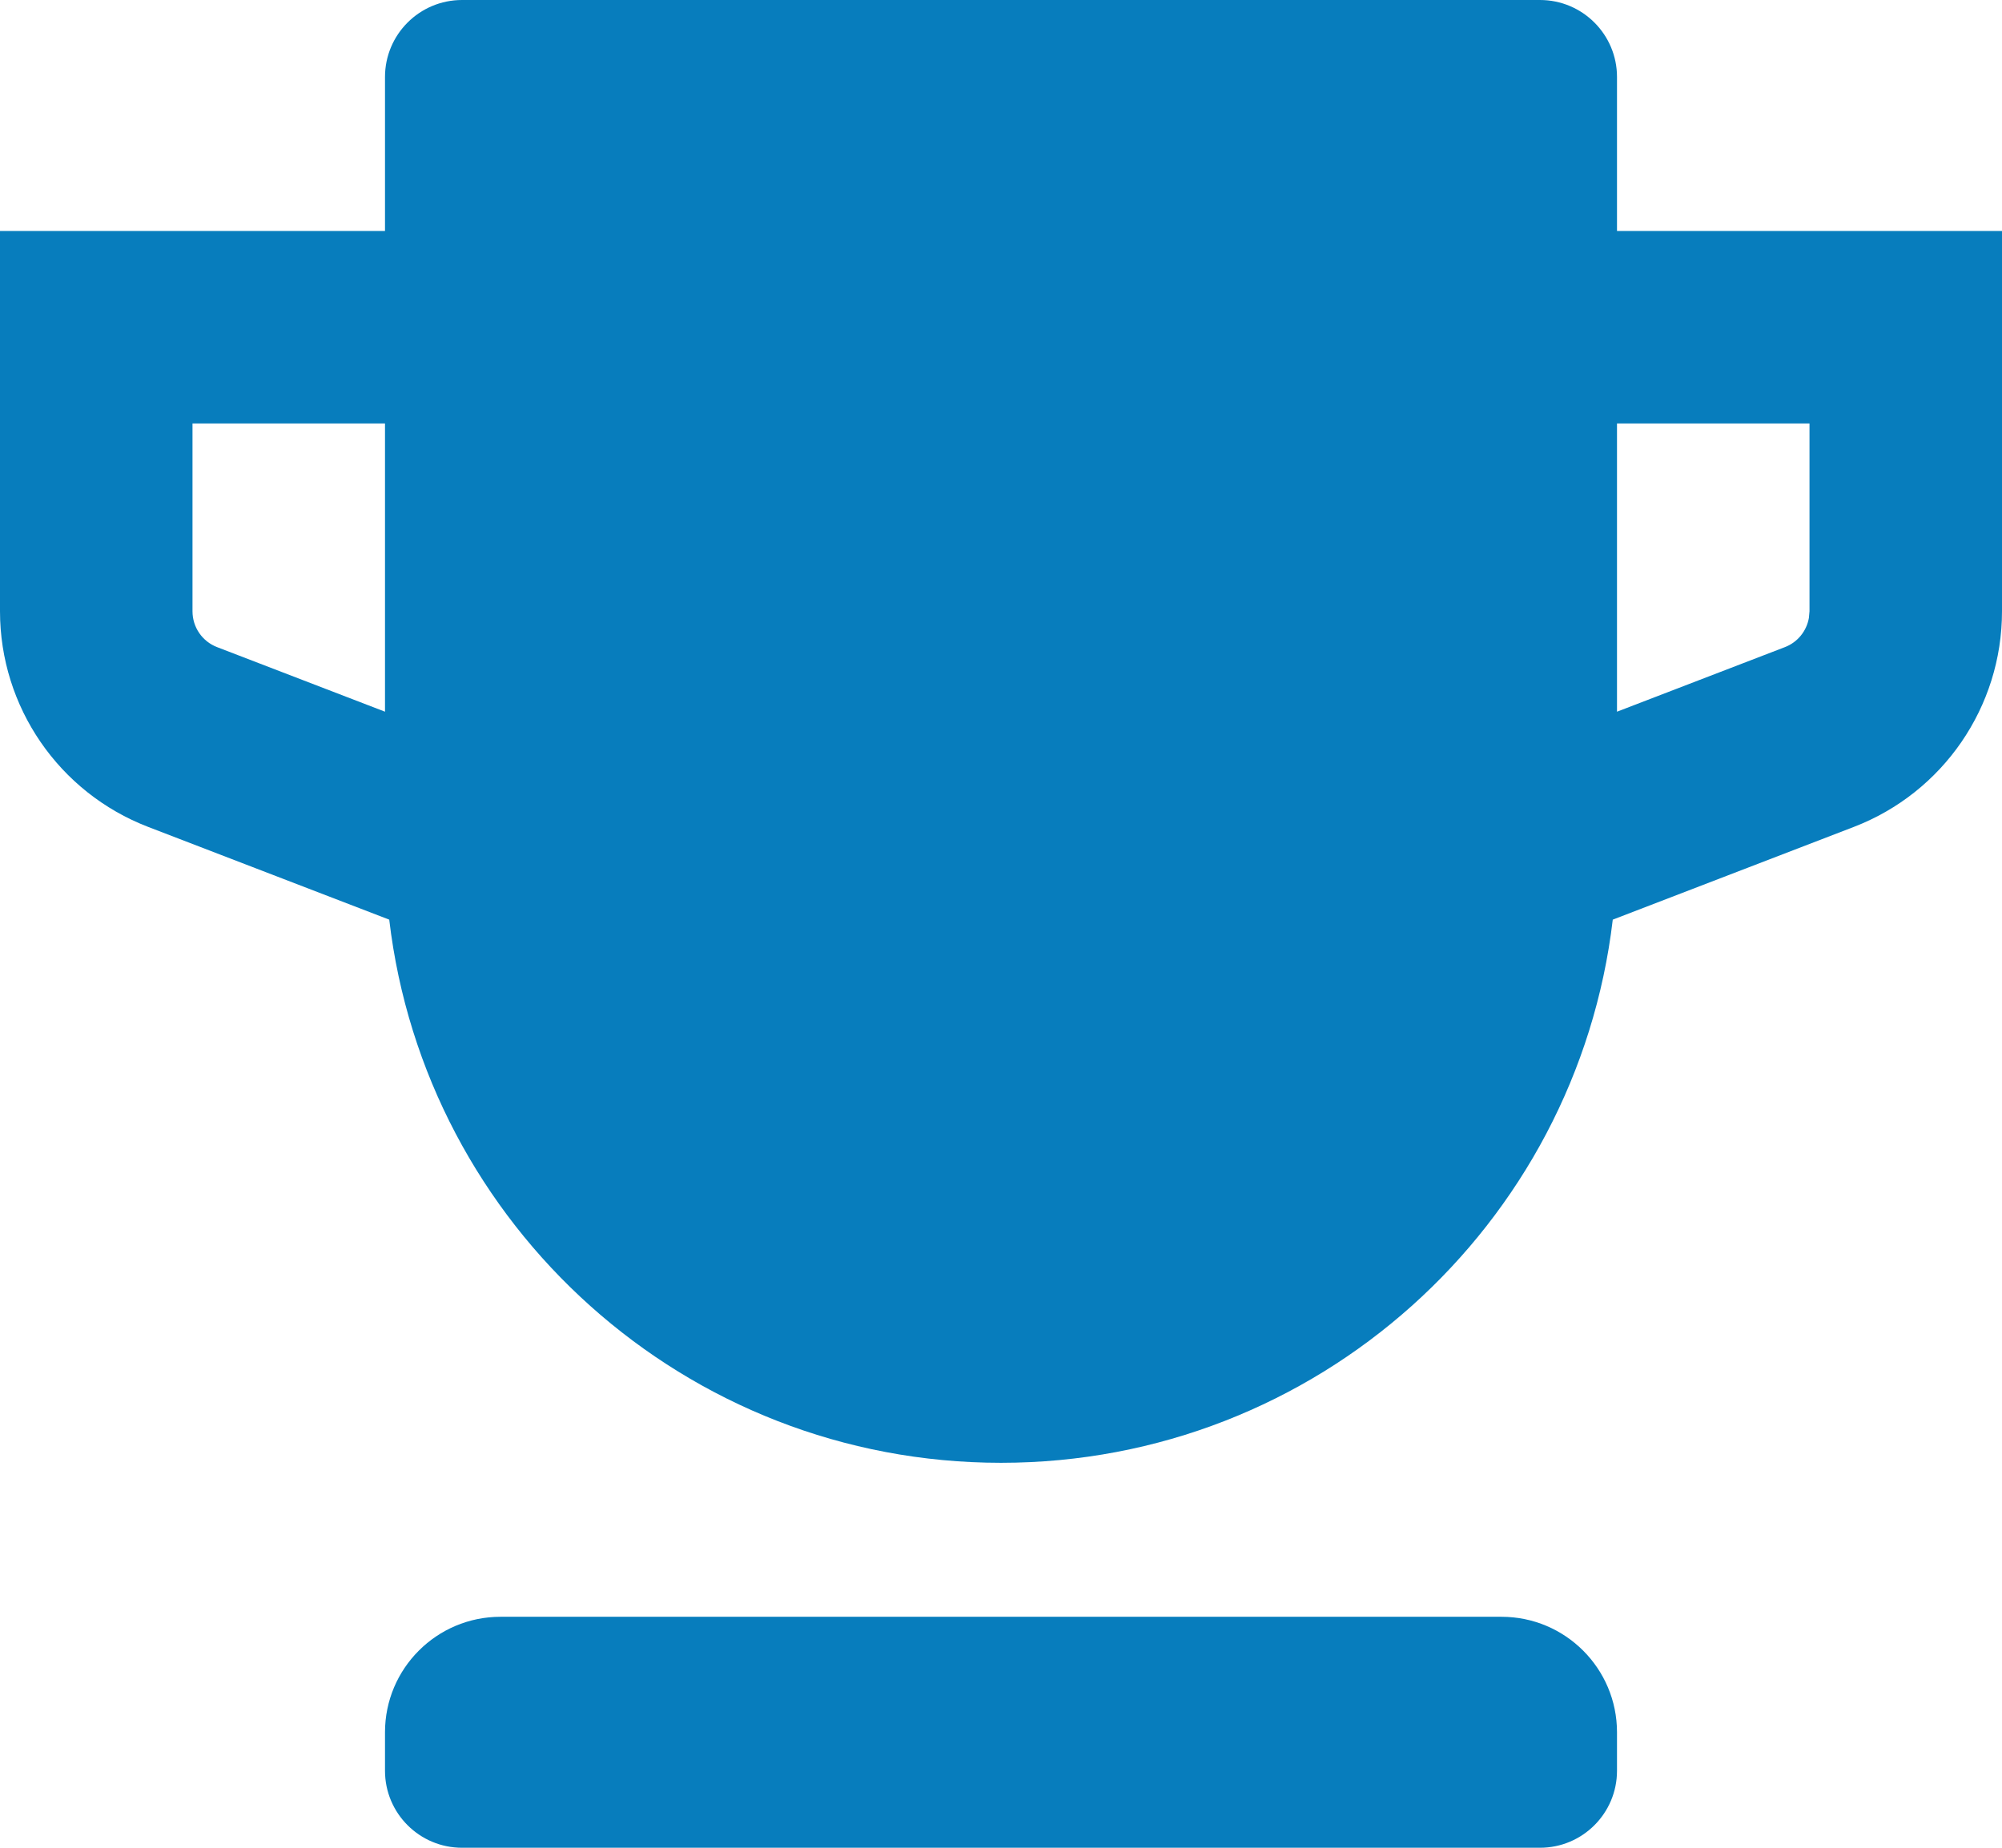
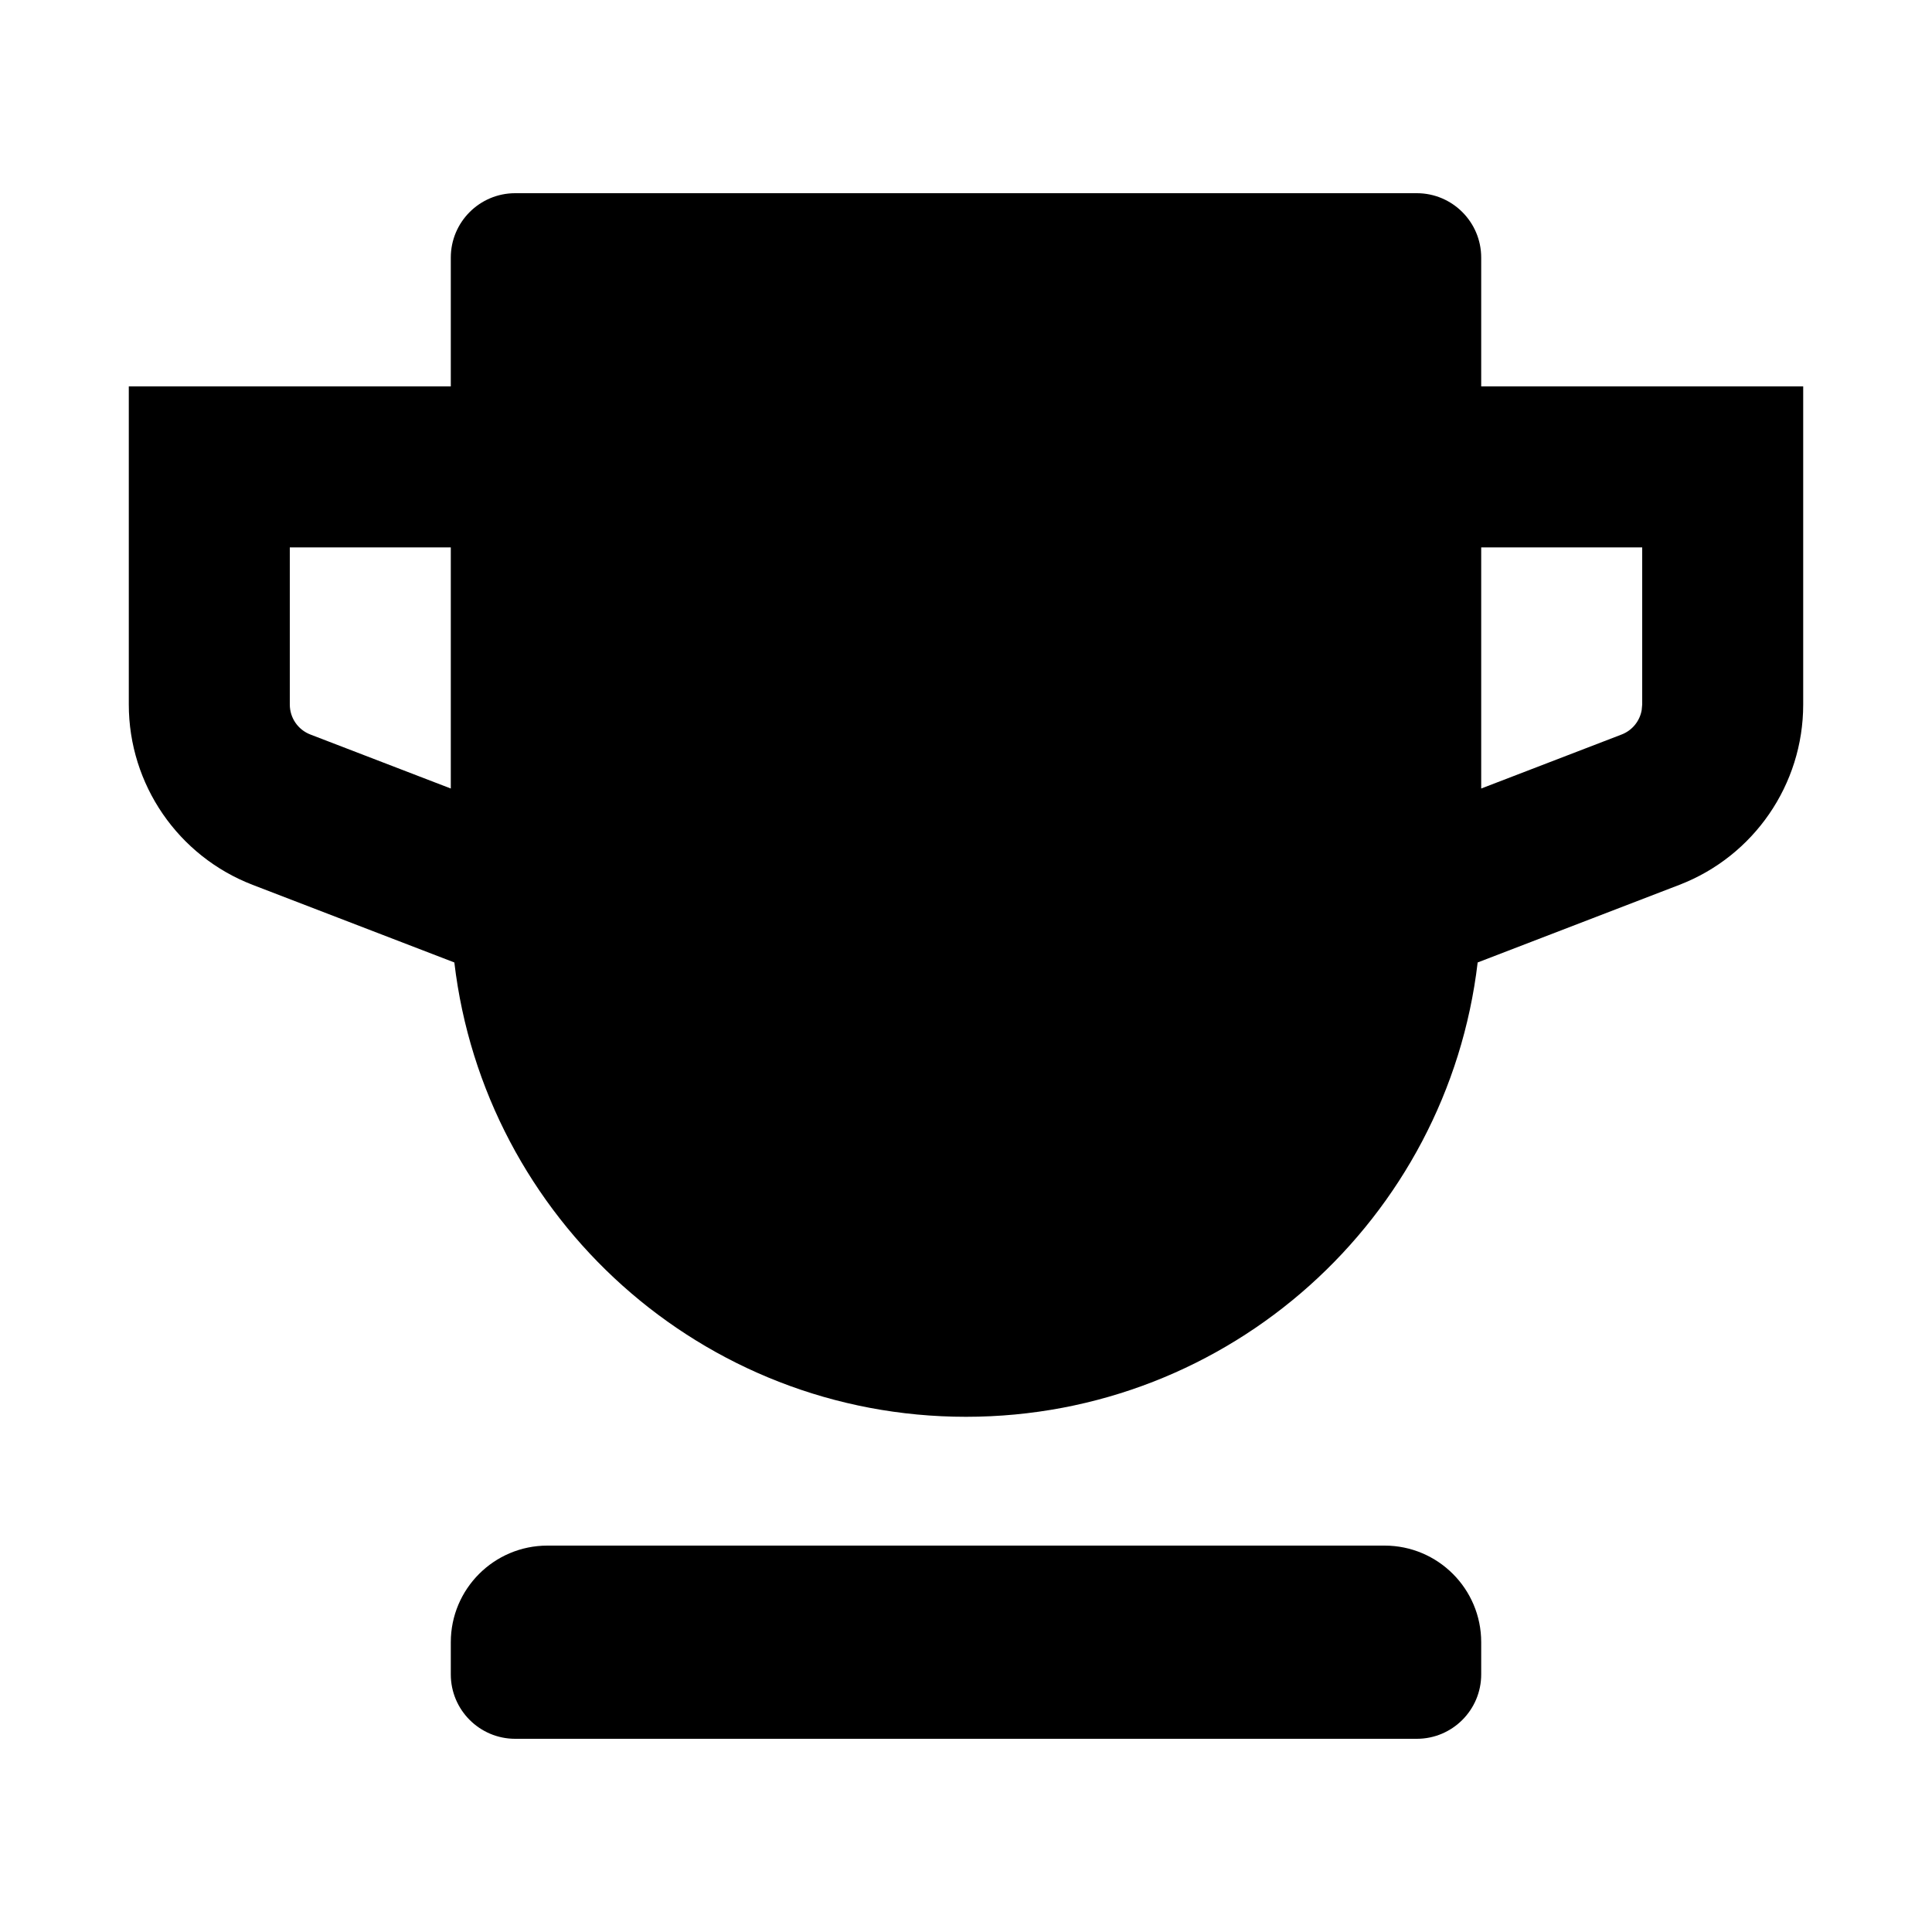
- <svg xmlns="http://www.w3.org/2000/svg" width="26px" height="24px" viewBox="0 0 26 24" version="1.1">
-   <defs>
-     <linearGradient x1="100%" y1="50%" x2="0%" y2="50%" id="linearGradient-1">
-       <stop stop-color="#077dbd" offset="0%" />
-       <stop stop-color="#077dbd" offset="100%" />
-     </linearGradient>
-   </defs>
-   <g id="Page-1" stroke="none" stroke-width="1" fill="none" fill-rule="evenodd">
-     <g id="prize" transform="translate(-2, -3)">
-       <polygon id="Path" points="0 0 30 0 30 30 0 30" />
-       <polygon id="Path" points="0 0 30 0 30 30 0 30" />
-       <path d="M21.5,24 C22.328,24 23,24.672 23,25.5 L23,25.5 L23,26 C23,26.552 22.552,27 22,27 L22,27 L8,27 C7.448,27 7,26.552 7,26 L7,26 L7,25.5 C7,24.672 7.672,24 8.5,24 L8.5,24 Z M22,3 C22.552,3 23,3.448 23,4 L23,6 L28,6 L28,10.94 C28,12.181 27.235,13.294 26.077,13.74 L26.077,13.74 L22.945,14.945 C22.477,18.918 19.099,22 15,22 C10.901,22 7.523,18.918 7.055,14.945 L3.923,13.74 C2.765,13.294 2,12.181 2,10.94 L2,10.94 L2,6 L7,6 L7,4 C7,3.448 7.448,3 8,3 L22,3 Z M7,8.5 L4.5,8.5 L4.5,10.94 C4.5,11.147 4.627,11.332 4.821,11.406 L4.821,11.406 L7,12.244 L7,8.5 Z M25.5,8.5 L23,8.5 L23,12.244 L25.179,11.406 C25.345,11.343 25.462,11.197 25.492,11.027 L25.5,10.94 L25.5,8.5 Z" id="Combined-Shape" fill="url(#linearGradient-1)" fill-rule="nonzero" />
-     </g>
+ <svg xmlns="http://www.w3.org/2000/svg" width="30px" height="30px" viewBox="0 0 30 30" version="1.1">
+   <g id="04_prizes" stroke="none" stroke-width="1" fill="none" fill-rule="evenodd">
+     <path d="M21.5,24 C22.328,24 23,24.672 23,25.5 L23,25.5 L23,26 C23,26.552 22.552,27 22,27 L22,27 L8,27 C7.448,27 7,26.552 7,26 L7,26 L7,25.5 C7,24.672 7.672,24 8.5,24 L8.5,24 L21.5,24 Z M22,3 C22.552,3 23,3.448 23,4 L23,6 L28,6 L28,10.94 C28,12.181 27.235,13.294 26.077,13.74 L26.077,13.74 L22.945,14.945 C22.477,18.918 19.099,22 15,22 C10.901,22 7.523,18.918 7.055,14.945 L3.923,13.74 C2.765,13.294 2,12.181 2,10.94 L2,10.94 L2,6 L7,6 L7,4 C7,3.448 7.448,3 8,3 L22,3 Z M7,8.5 L4.5,8.5 L4.5,10.94 C4.5,11.147 4.627,11.332 4.821,11.406 L4.821,11.406 L7,12.244 L7,8.5 Z M25.5,8.5 L23,8.5 L23,12.244 L25.179,11.406 C25.345,11.343 25.462,11.197 25.492,11.027 L25.5,10.94 L25.5,8.5 Z" id="Combined-Shape" fill="#000000" fill-rule="nonzero" />
  </g>
</svg>
